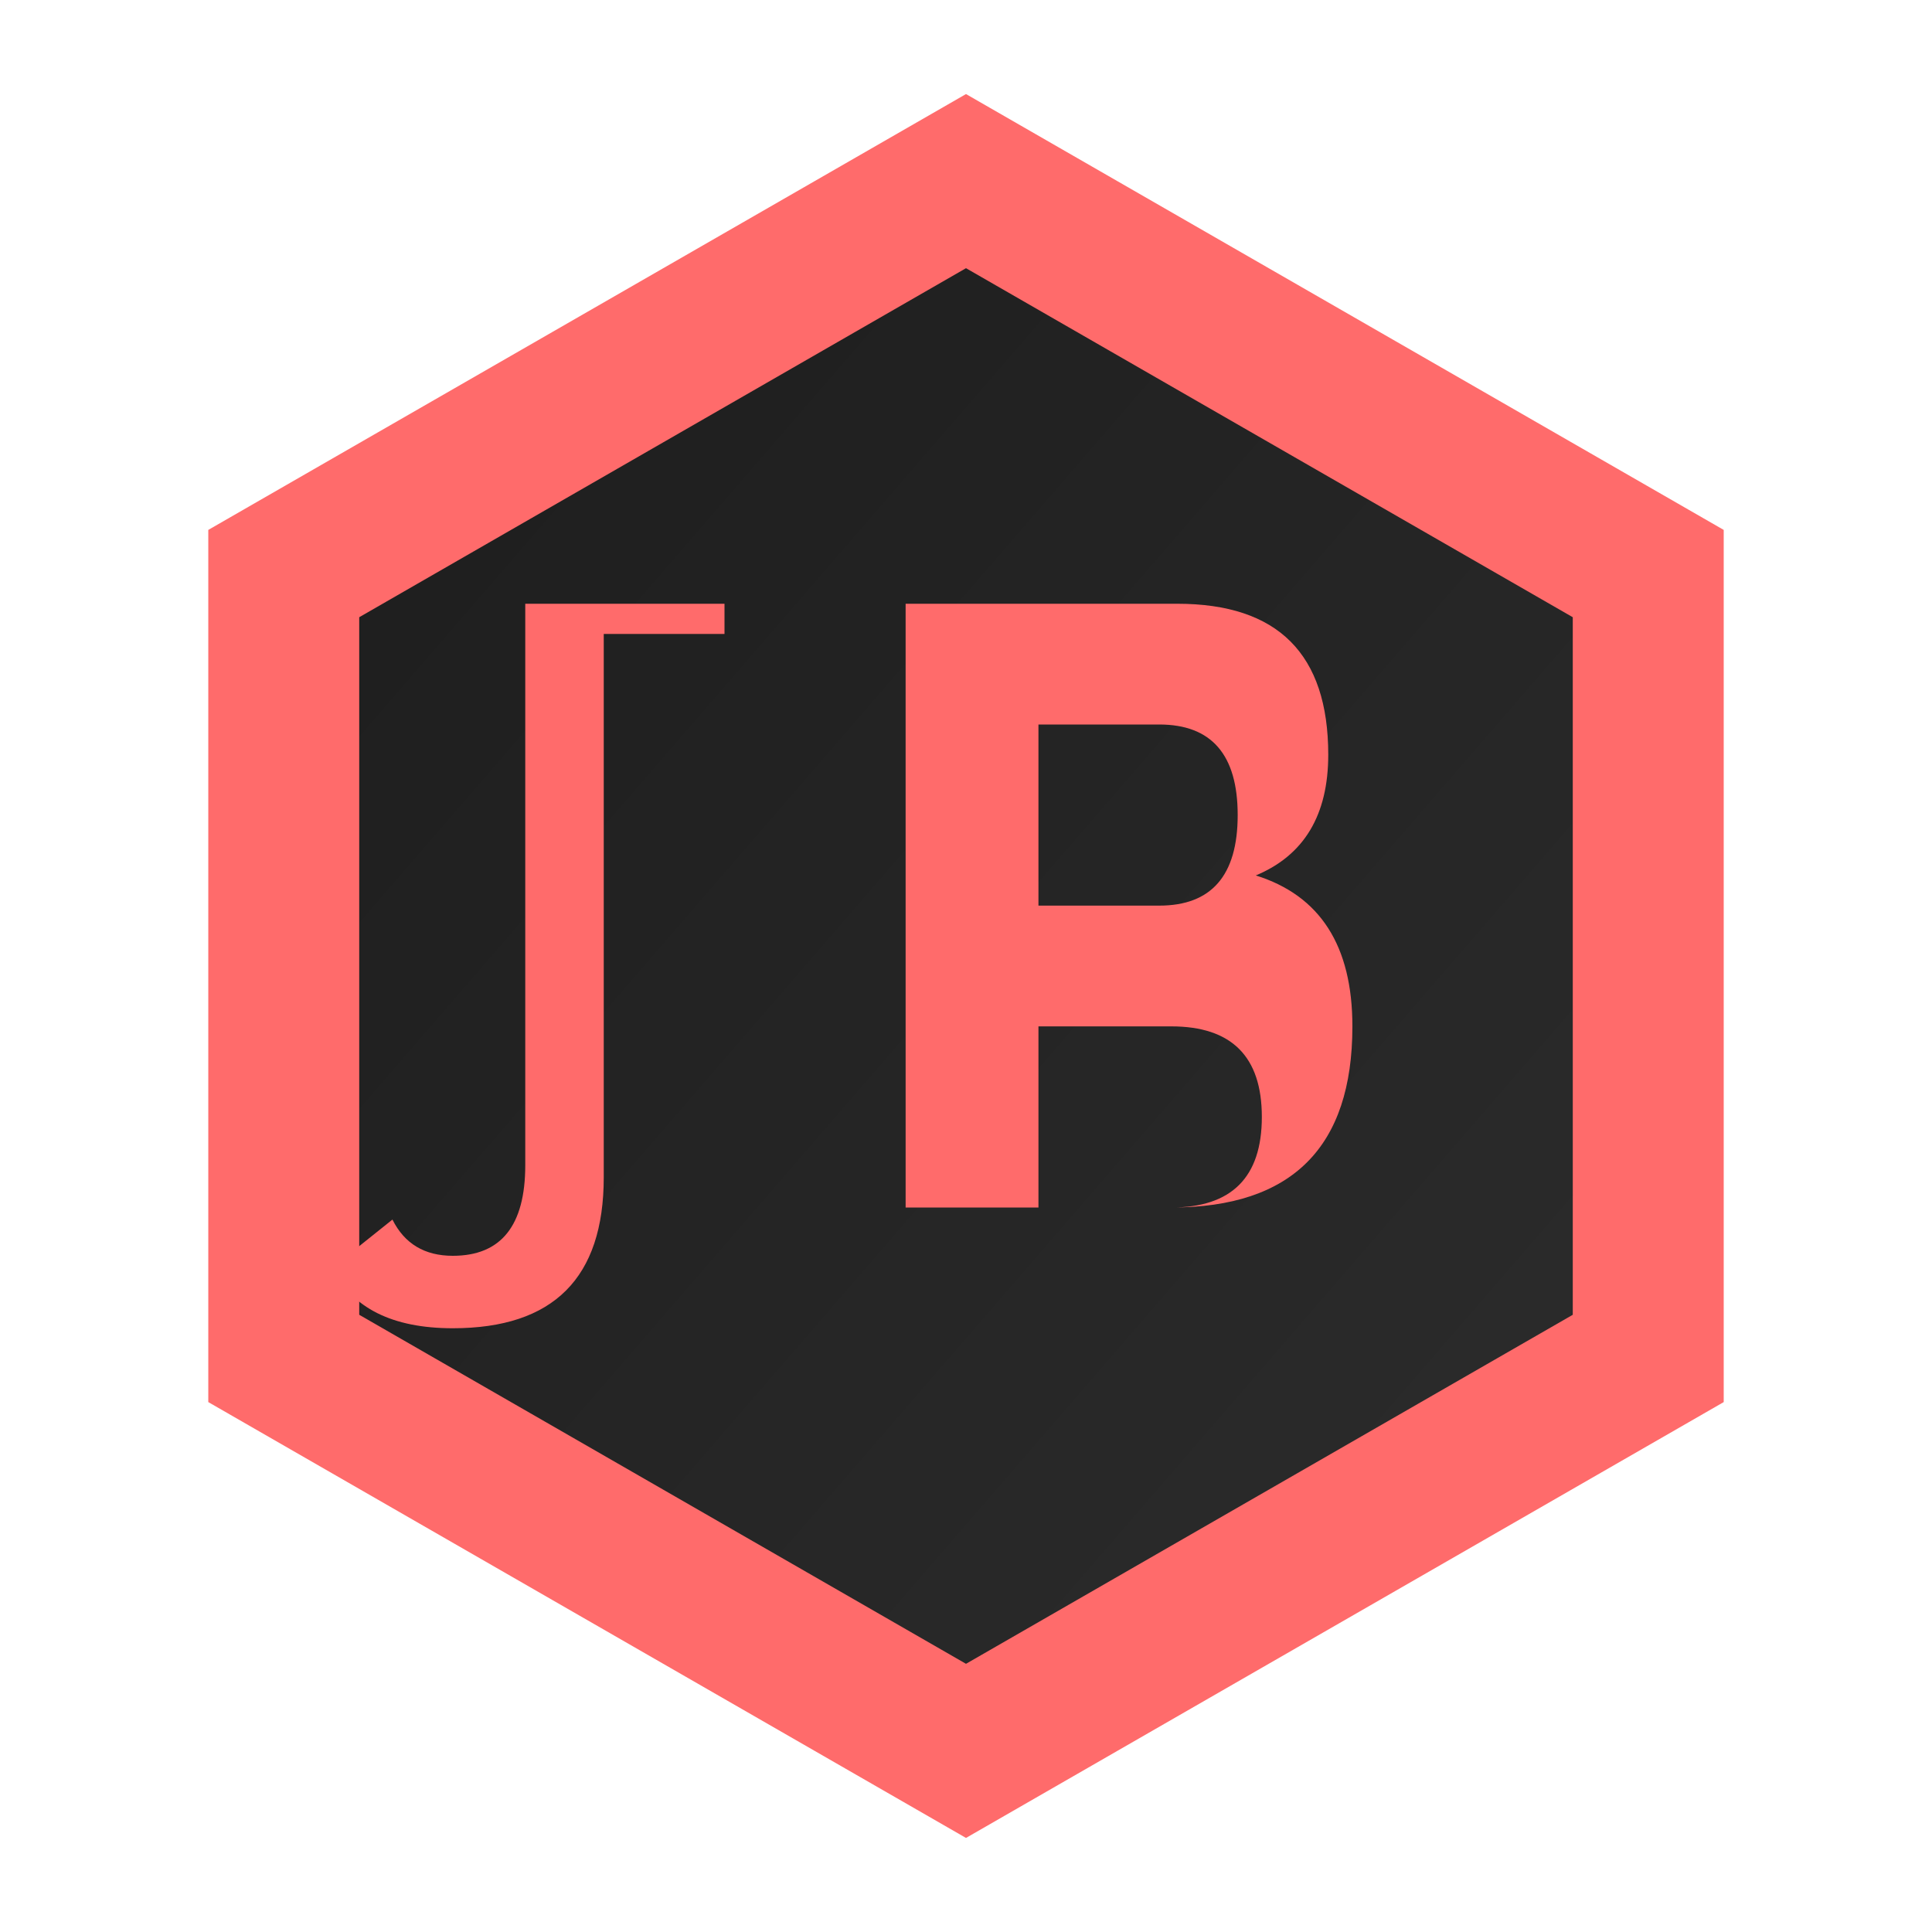
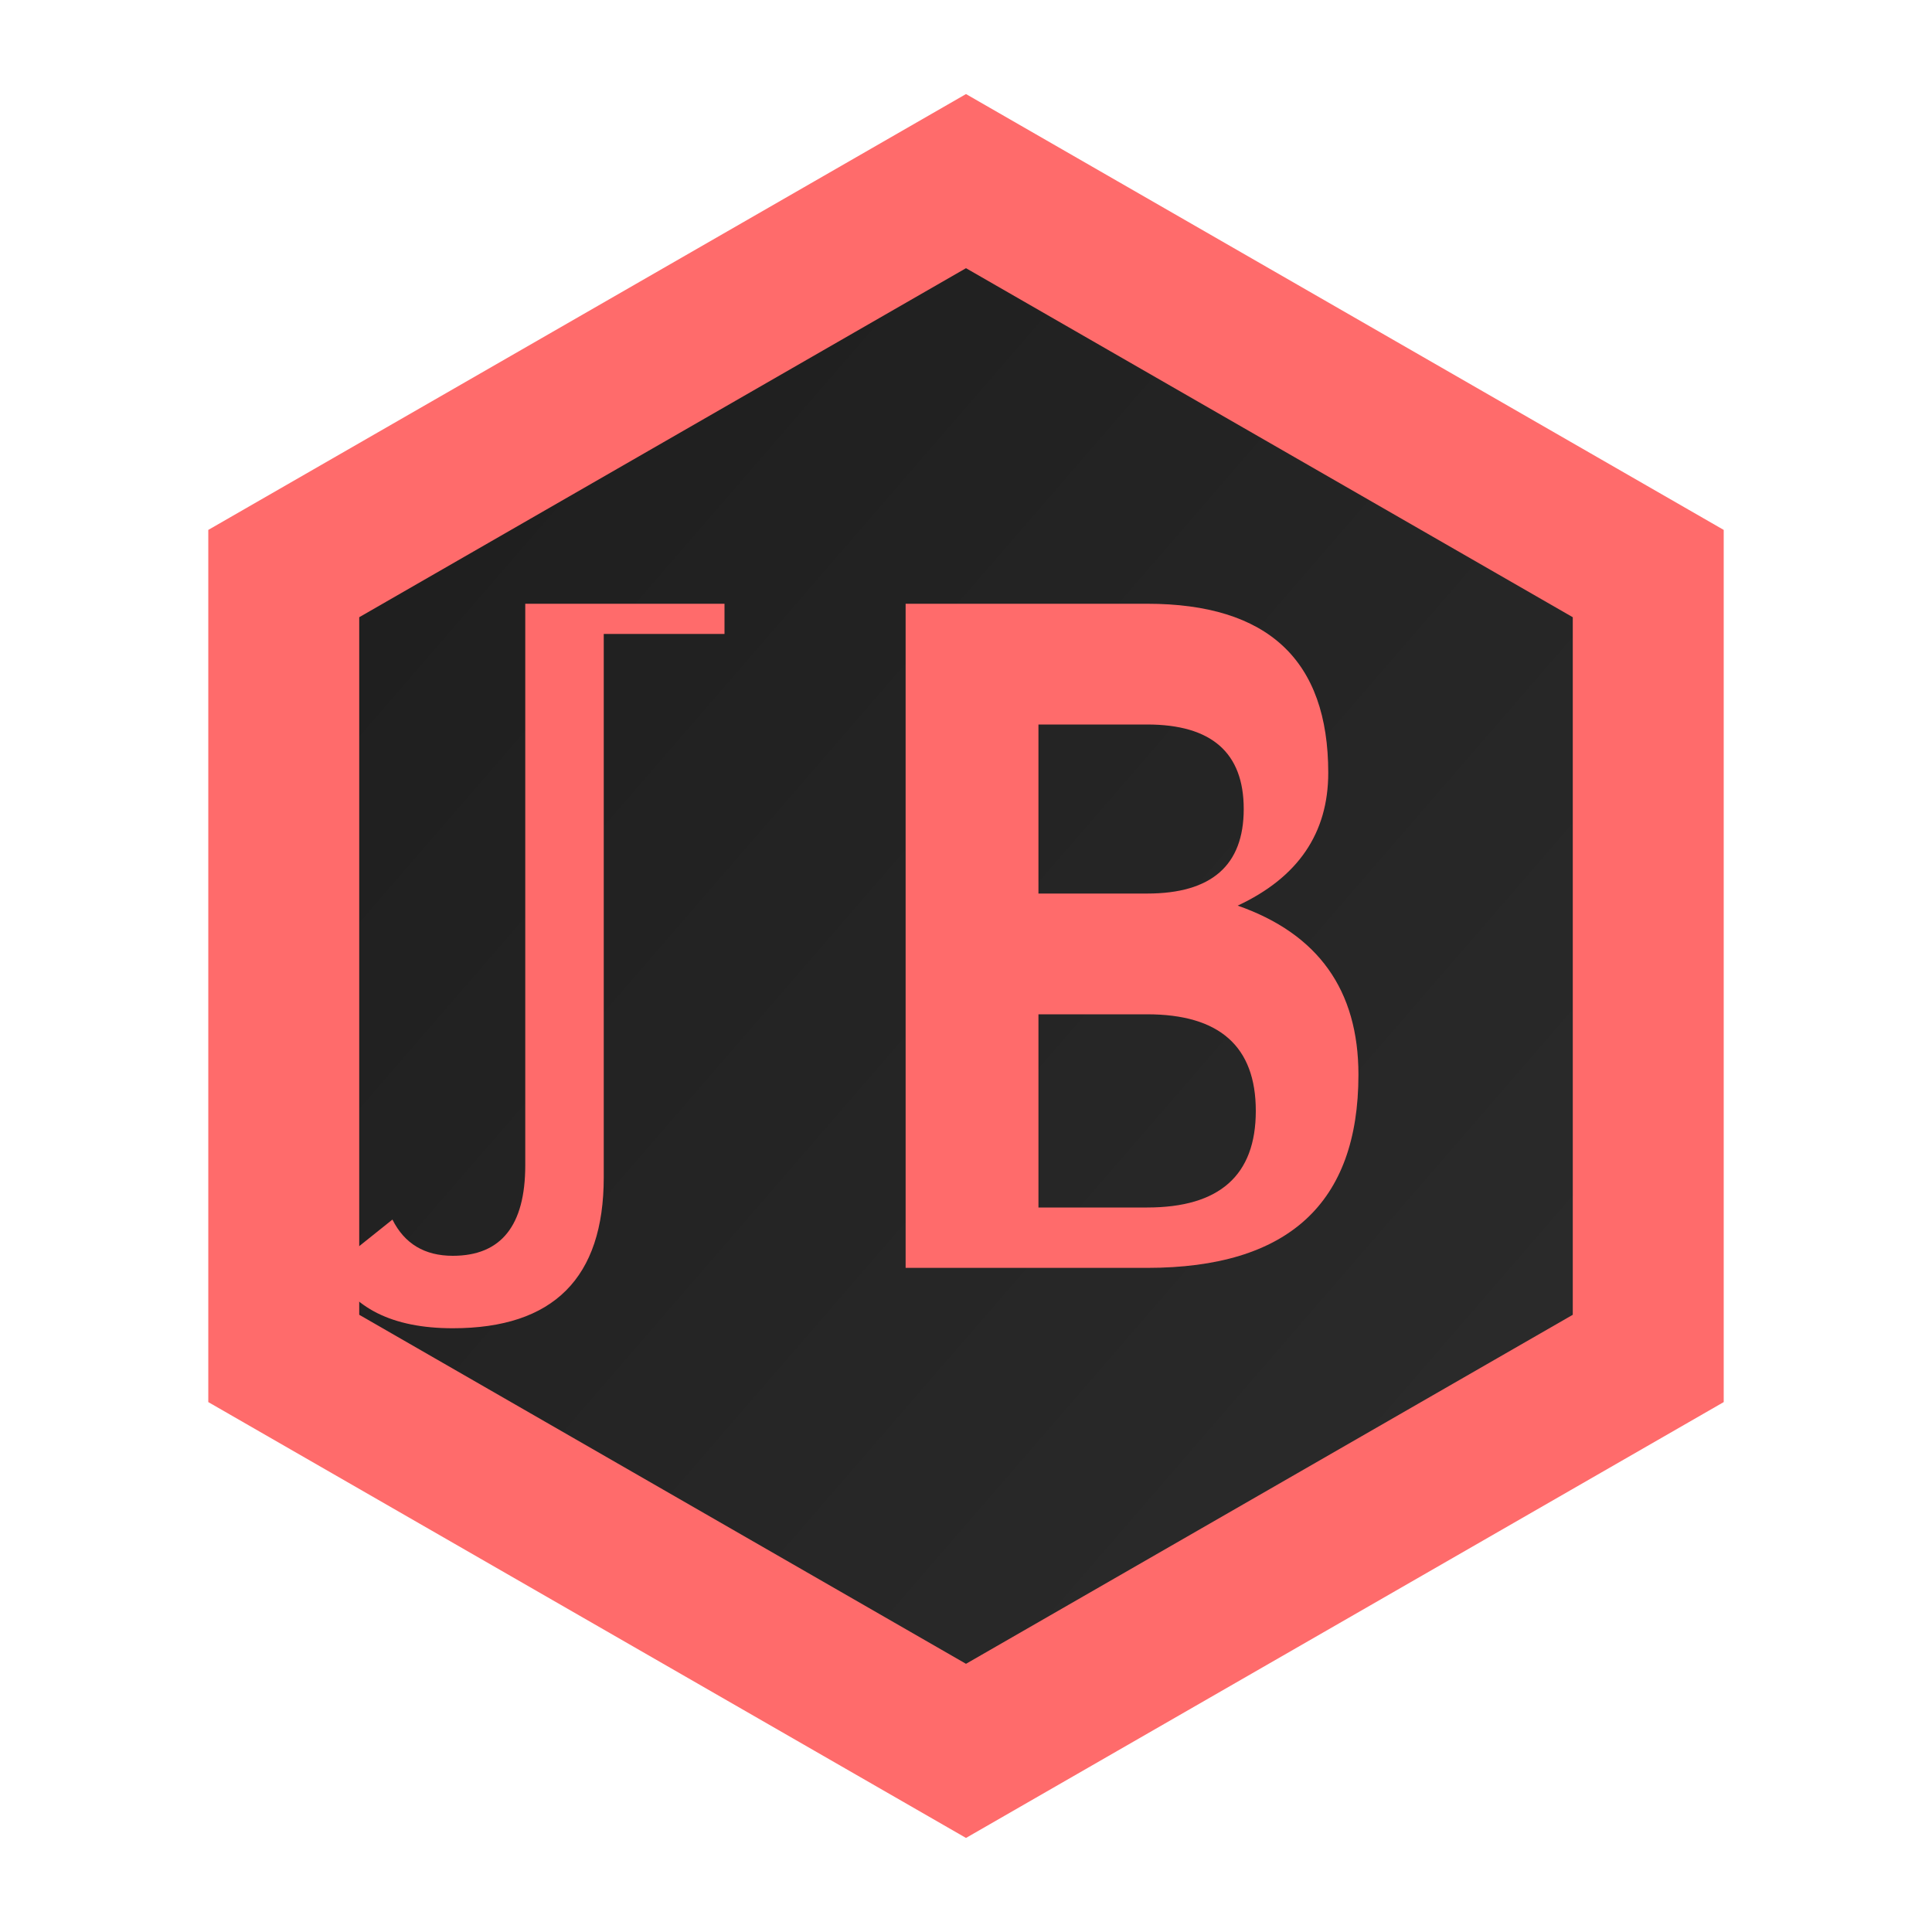
<svg xmlns="http://www.w3.org/2000/svg" viewBox="0 0 32 32">
  <defs>
    <linearGradient id="bg" x1="0" y1="0" x2="1" y2="1">
      <stop offset="0%" stop-color="#1c1c1c" />
      <stop offset="100%" stop-color="#2d2d2d" />
    </linearGradient>
  </defs>
  <polygon points="16,3 27.3,9.5 27.3,22.5 16,29 4.7,22.5 4.7,9.5" fill="url(#bg)" stroke="#ff6b6b" stroke-width="2.5" opacity="1" />
  <path d="M7 10 h5 v0.5 h-2 v9 q0 2.5 -2.5 2.5 q-1.5 0 -2 -1 l1 -0.8 q0.3 0.6 1 0.6 q1.2 0 1.2 -1.5 v-9.3 h-1.7 z" fill="#ff6b6b" />
-   <path d="M15 10 h4.5 q2.5 0 2.5 2.5 q0 1.5 -1.2 2 q1.6 0.5 1.6 2.5 q0 3 -3 3 h-4.4 z            M17.2 12 v3 h2 q1.3 0 1.3 -1.5 q0 -1.5 -1.3 -1.5 z            M17.2 17 v3 h2.2 q1.5 0 1.5 -1.5 q0 -1.5 -1.5 -1.5 z" fill="#ff6b6b" />
+   <path d="M15 10 h4 q3 0 3 2.8 q0 1.5 -1.5 2.2 q2 0.7 2 2.8 q0 3.2 -3.5 3.2 h-4 z            M17.2 12 v2.8 h1.8 q1.6 0 1.6 -1.4 q0 -1.4 -1.6 -1.4 z            M17.2 16.8 v3.2 h1.8 q1.8 0 1.8 -1.6 q0 -1.6 -1.8 -1.6 z" fill="#ff6b6b" />
</svg>
